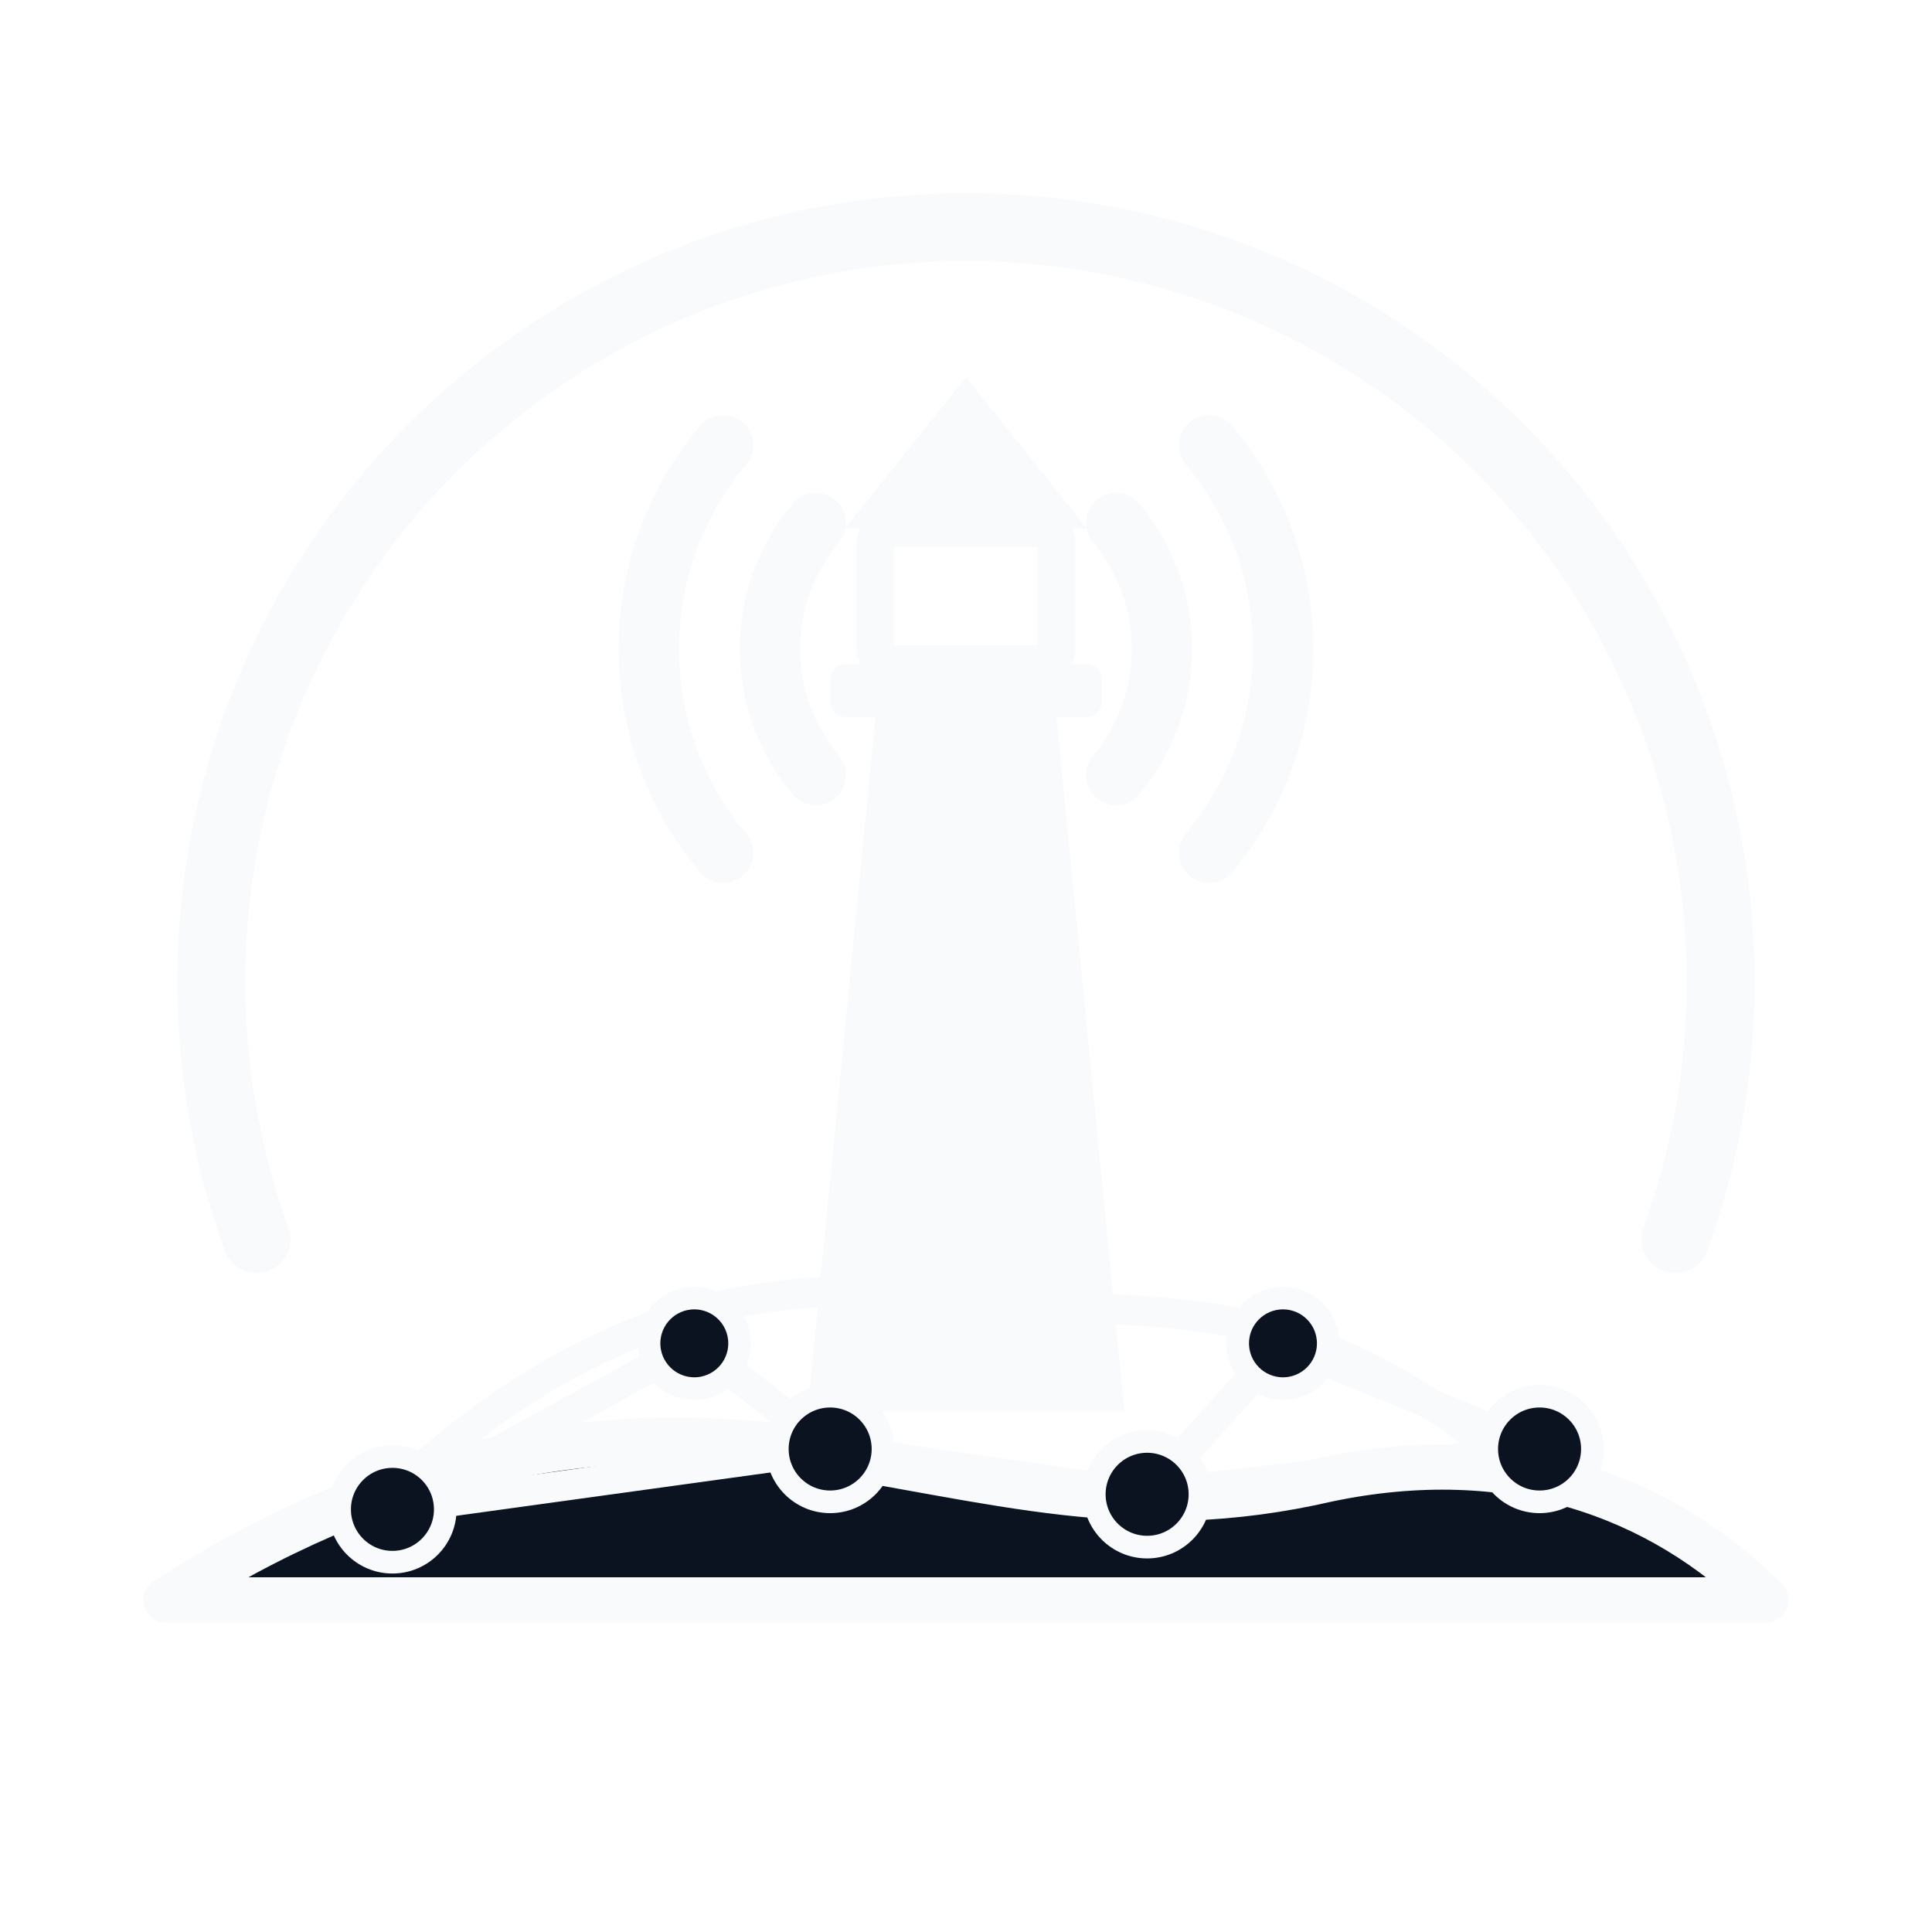
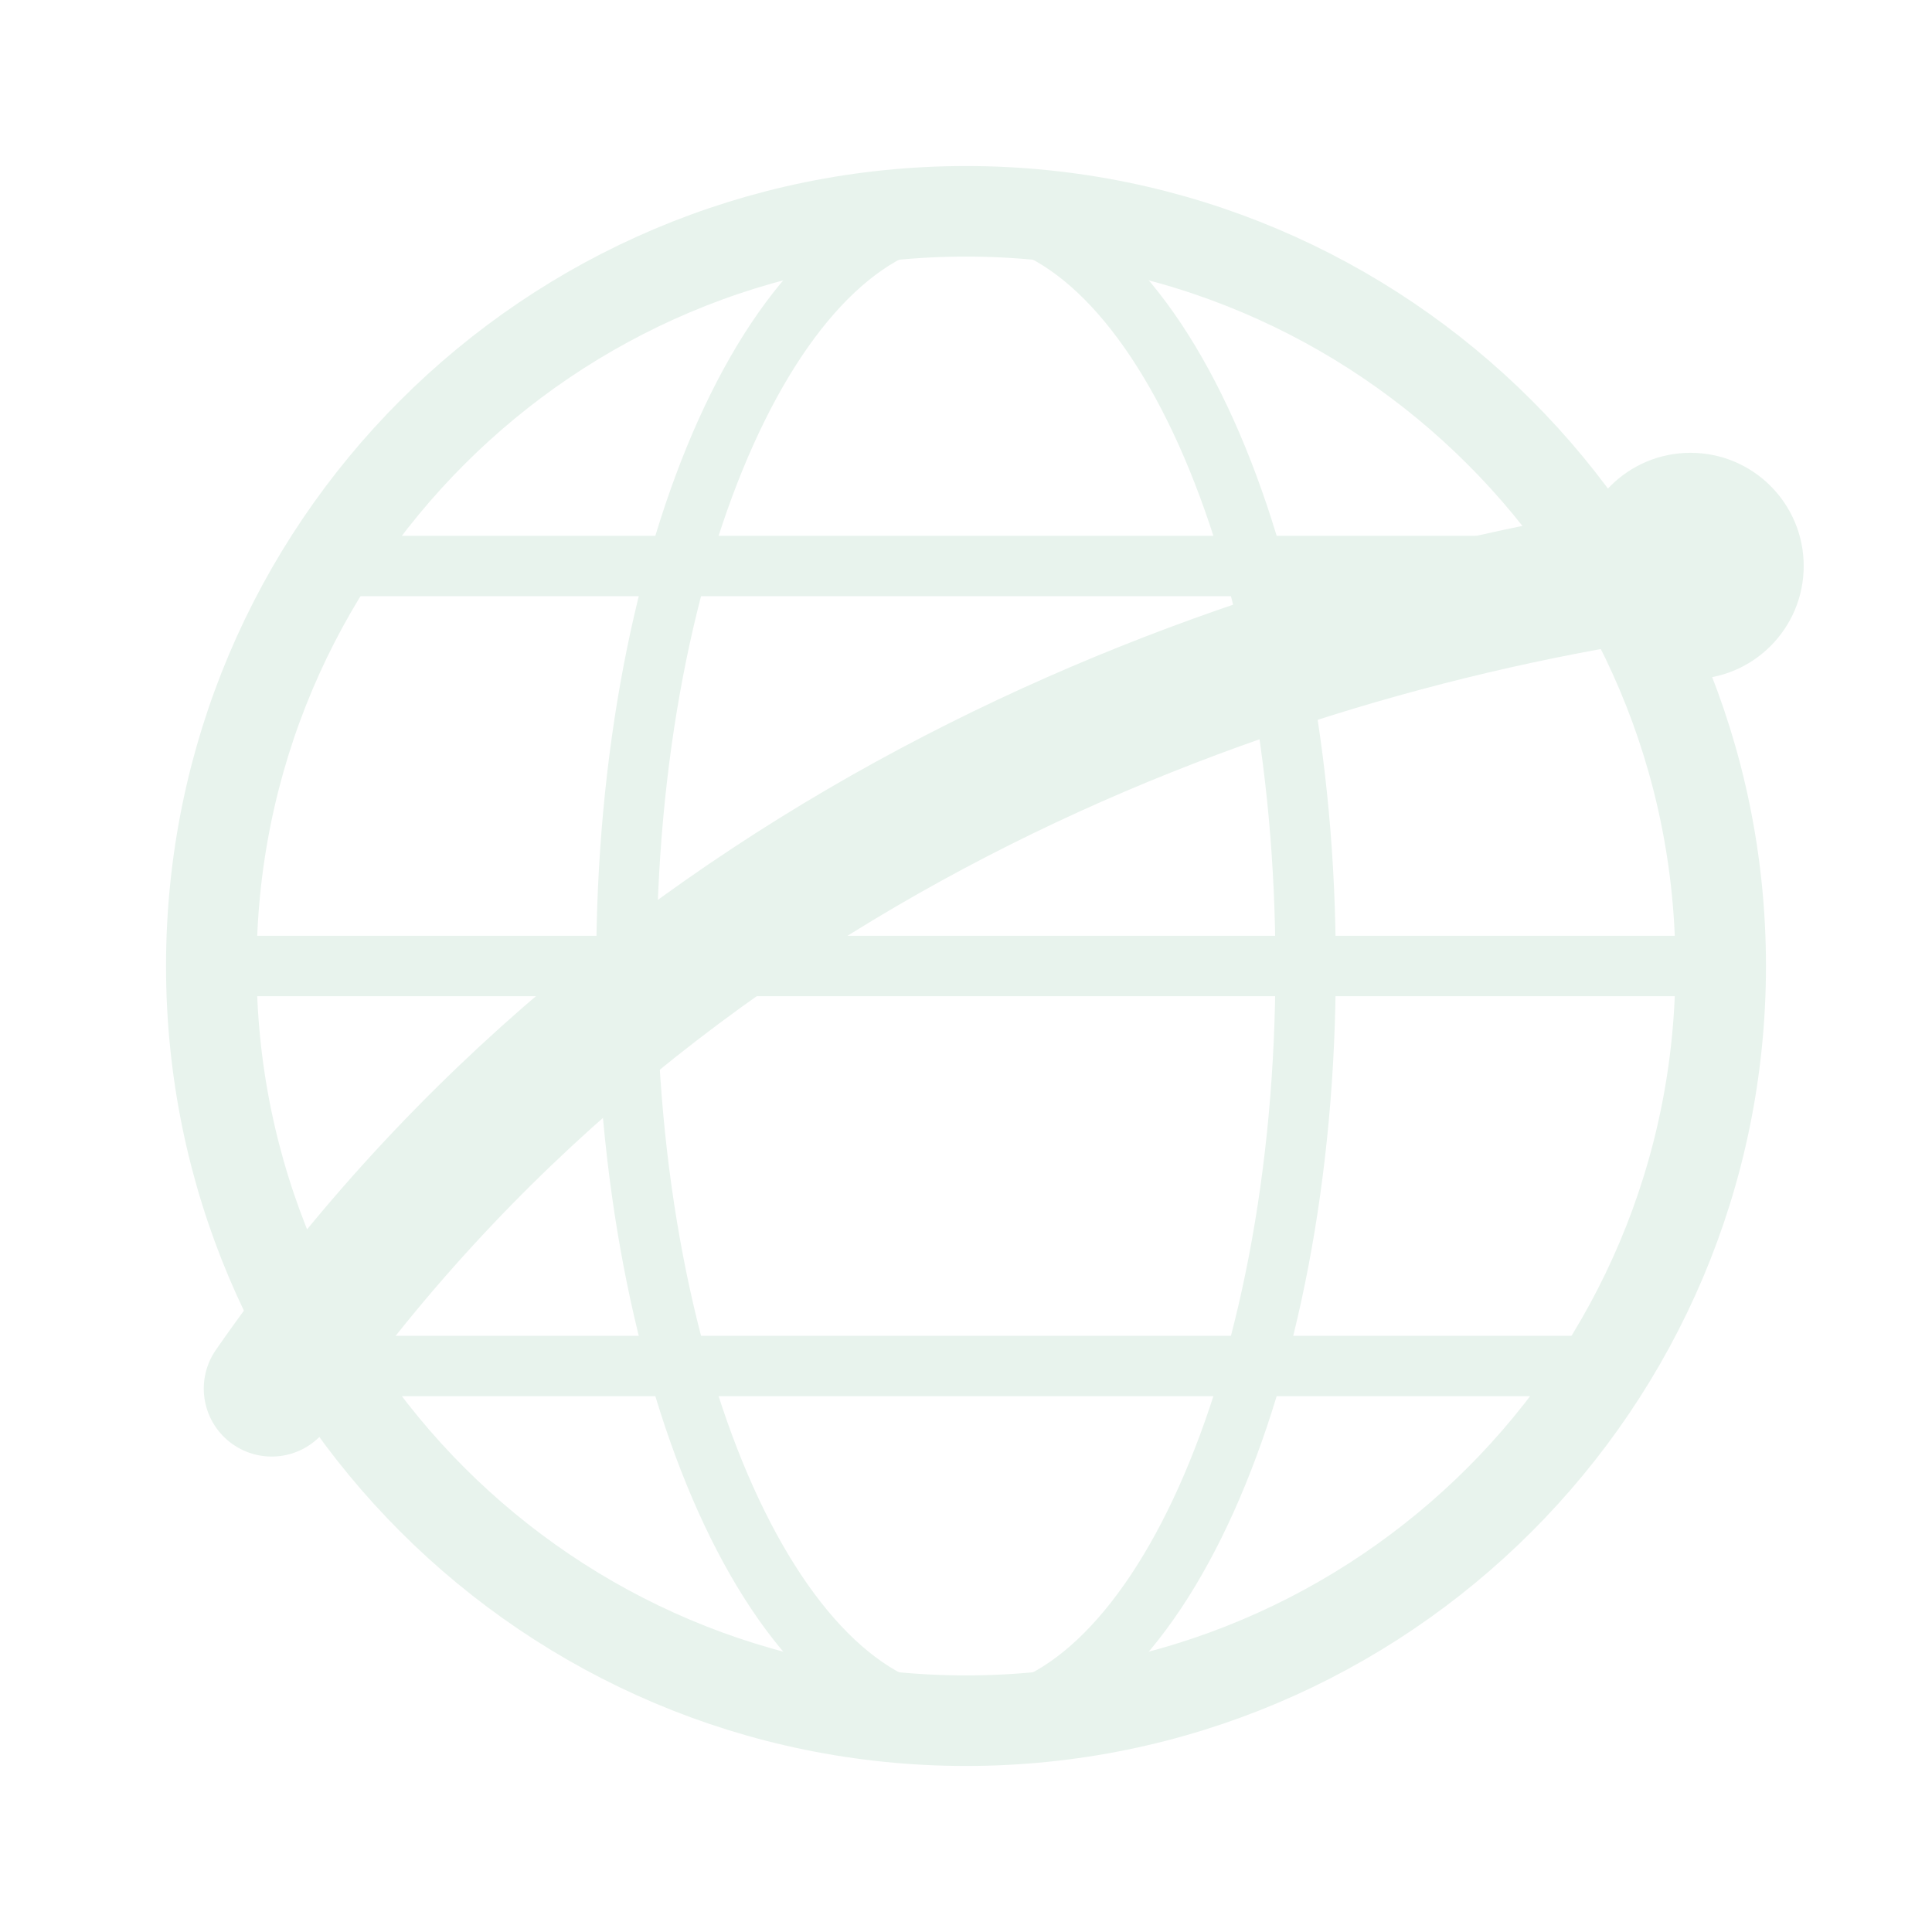
<svg xmlns="http://www.w3.org/2000/svg" viewBox="0 0 256 256" width="256" height="256" role="img">
-   <style>.ring{fill:none;stroke:#F8FAFC;stroke-width:9;stroke-linecap:round}.wave{fill:none;stroke:#F8FAFC;stroke-width:8;stroke-linecap:round}.tower{fill:#F8FAFC}.lamp{fill:none;stroke:#F8FAFC;stroke-width:5}.hillback{fill:none;stroke:#F8FAFC;stroke-width:4;stroke-linejoin:round}.hill{fill:#0B1220;stroke:#F8FAFC;stroke-width:6;stroke-linejoin:round}.link{fill:none;stroke:#F8FAFC;stroke-width:4;stroke-linecap:round;stroke-linejoin:round}.node{fill:#0B1220;stroke:#F8FAFC;stroke-width:3}</style>
-   <path class="ring" d="M34 164.2A100 100 0 1 1 222 164.2" />
-   <path class="wave" d="M147.9 69.3A26 26 0 0 1 147.9 102.7M108.1 102.7A26 26 0 0 1 108.1 69.3" />
-   <path class="wave" d="M160.2 59A42 42 0 0 1 160.2 113M95.8 113A42 42 0 0 1 95.8 59" />
-   <path class="hillback" d="M44 206C70 178 96 168 124 172c28 4 52-6 88 34z" />
-   <path class="tower" d="M128 50l16 20h-32z" />
-   <rect class="lamp" x="116" y="70" width="24" height="18" rx="2" />
-   <rect class="tower" x="110" y="88" width="36" height="7" rx="2" />
-   <path class="tower" d="M116 95h24l9 92h-42z" />
-   <path class="hill" d="M22 212c28-18 56-24 84-20 26 4 44 10 70 4 24-5 44 2 58 16z" />
-   <path class="link" d="M52 200L92 178l18 14 42 6 18-20 34 14M52 200l58-8M152 198l52-6" />
-   <circle class="node" cx="52" cy="200" r="7" />
-   <circle class="node" cx="92" cy="178" r="6" />
-   <circle class="node" cx="110" cy="192" r="7" />
-   <circle class="node" cx="152" cy="198" r="7" />
-   <circle class="node" cx="170" cy="178" r="6" />
-   <circle class="node" cx="204" cy="192" r="7" />
+   <style>.globe{fill:none;stroke:#E8F3ED;stroke-width:12}.grid{fill:none;stroke:#E8F3ED;stroke-width:8;stroke-linecap:round}.thread{fill:none;stroke:#E8F3ED;stroke-width:18;stroke-linecap:round}.node{fill:#E8F3ED}</style>
+   <circle class="globe" cx="128" cy="128" r="100" />
+   <path class="grid" d="M128 28a45 100 0 0 1 0 200a45 100 0 0 1 0-200z" />
+   <path class="grid" d="M28 128h200M44 75h168M44 181h168" />
+   <path class="thread" d="M36 184c50-72 129-101 188-109" />
+   <circle class="node" cx="224" cy="75" r="15" />
</svg>
